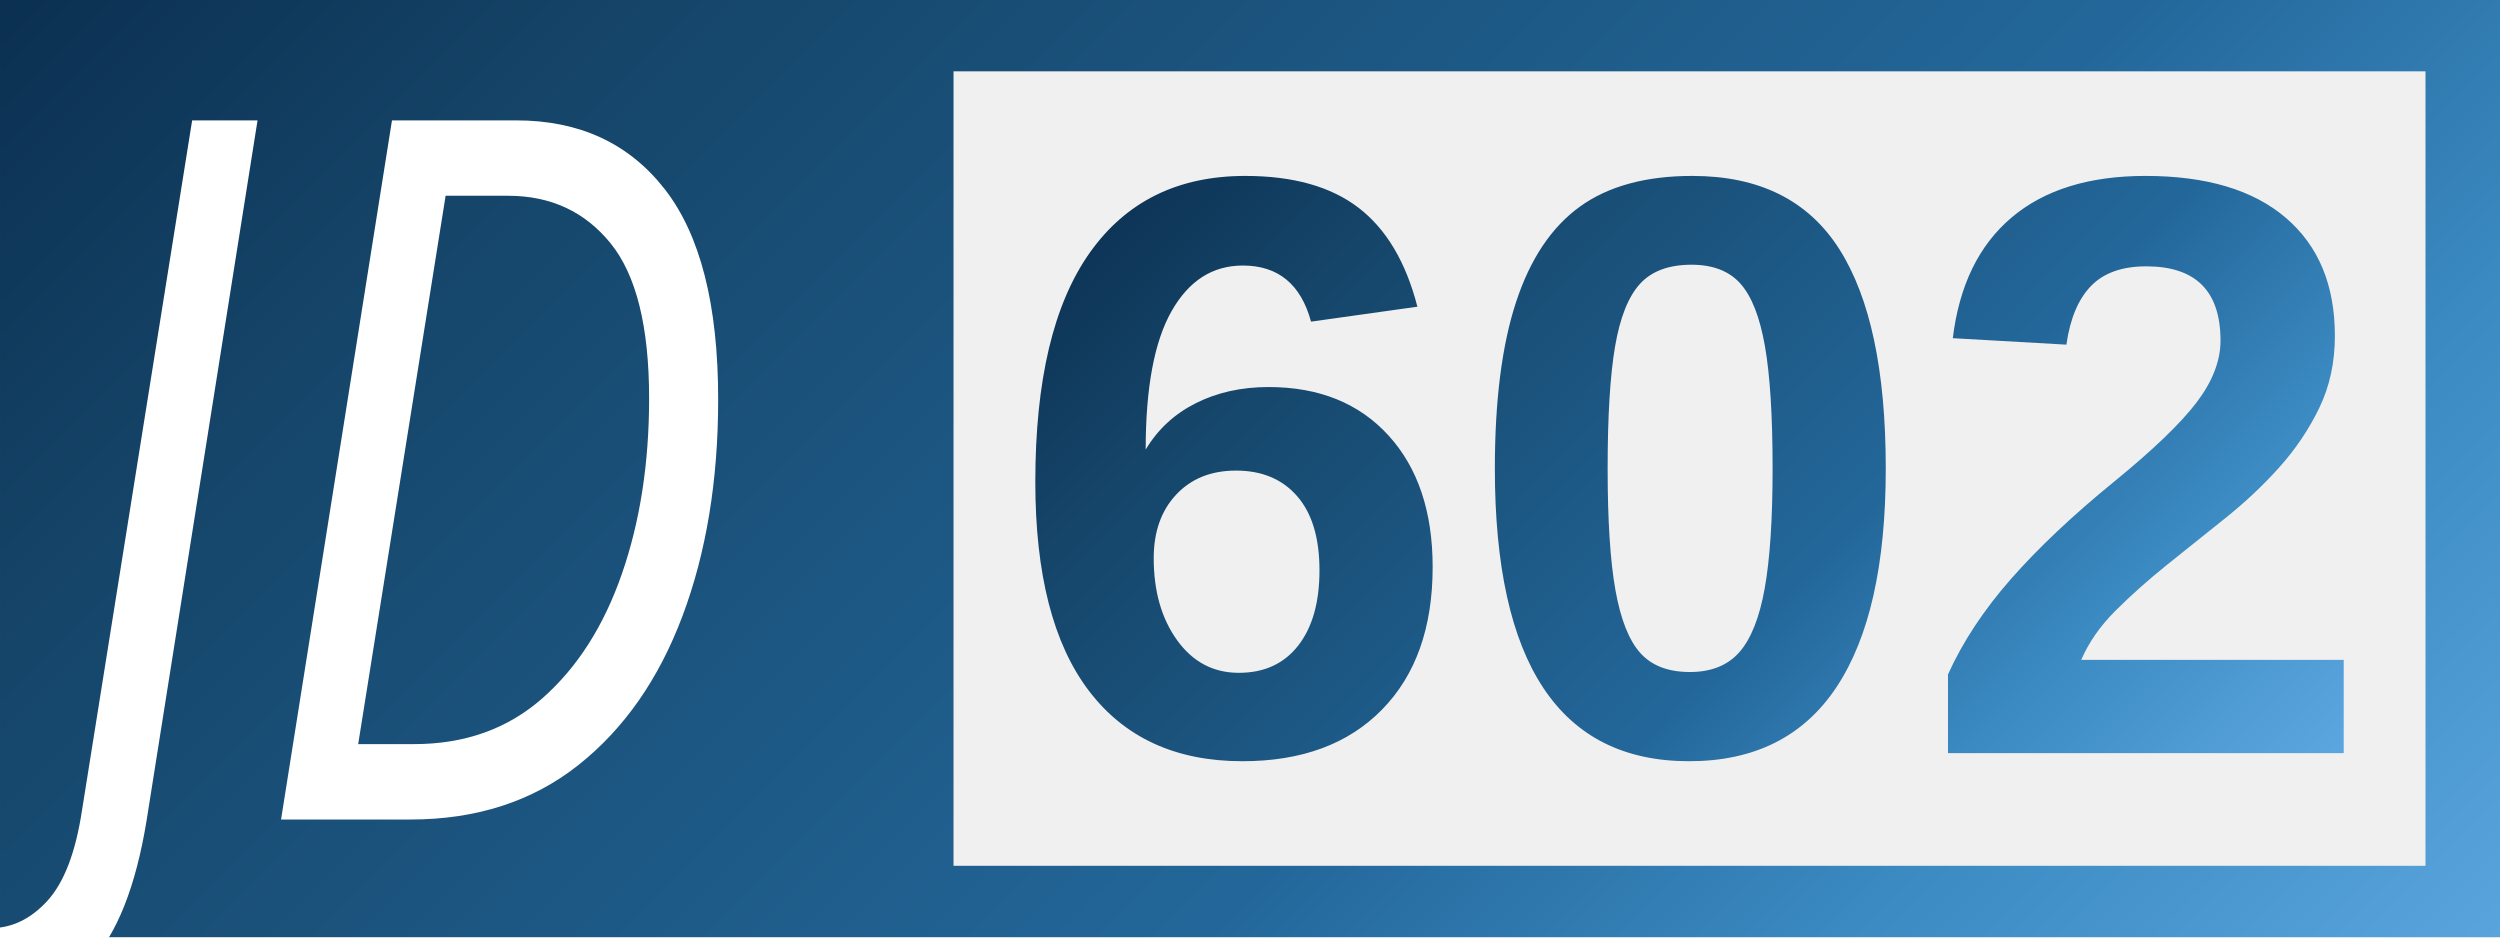
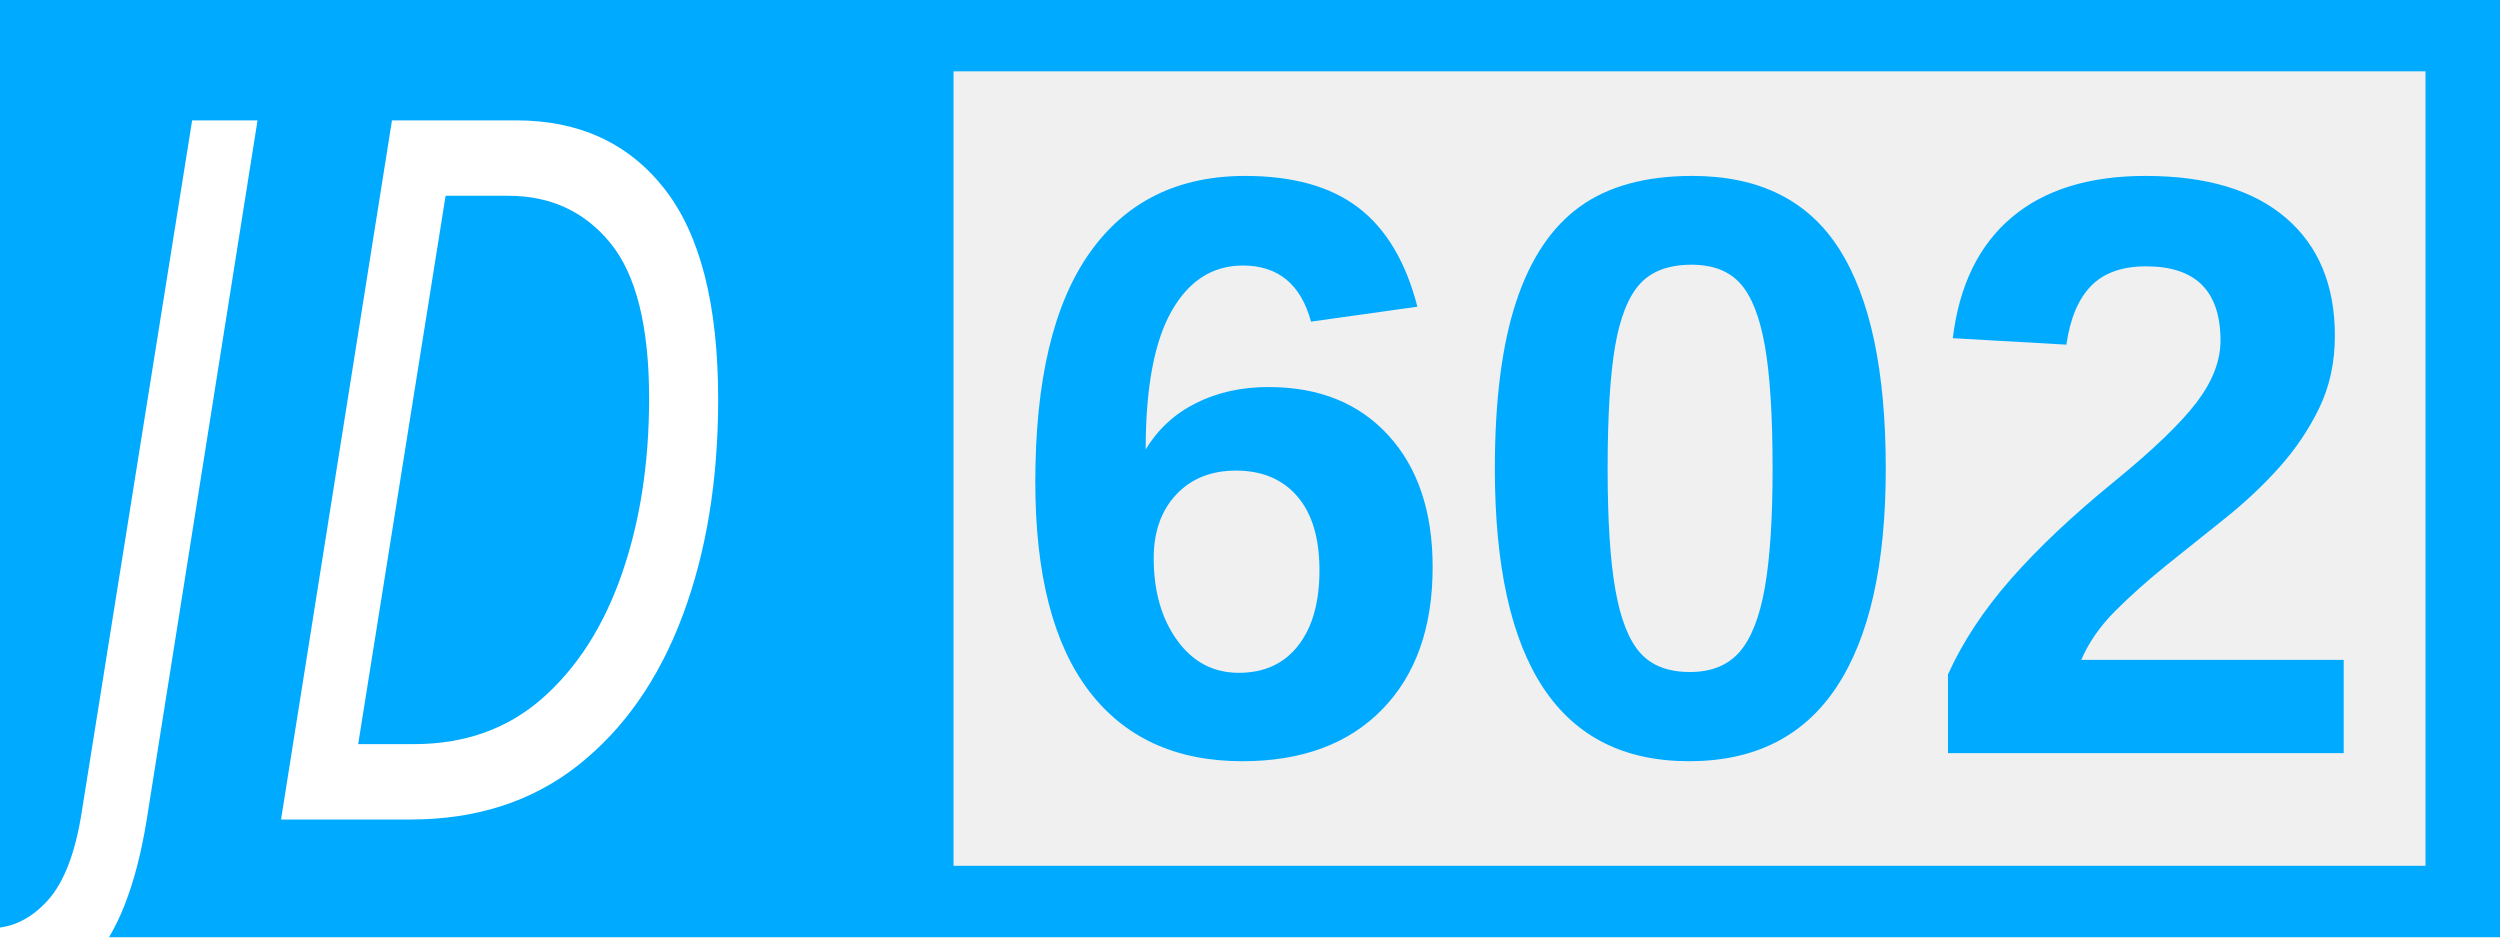
- <svg xmlns="http://www.w3.org/2000/svg" xmlns:xlink="http://www.w3.org/1999/xlink" width="37.348mm" height="14mm" viewBox="0 0 37.348 14" version="1.1" id="svg1">
+ <svg xmlns="http://www.w3.org/2000/svg" width="37.348mm" height="14mm" viewBox="0 0 37.348 14" version="1.1" id="svg1">
  <defs id="defs1">
-     <linearGradient id="linearGradient413">
-       <stop style="stop-color:#0a2e4f;stop-opacity:1;" offset="0" id="stop413" />
-       <stop style="stop-color:#154569;stop-opacity:1;" offset="0.2" id="stop415" />
-       <stop style="stop-color:#23679a;stop-opacity:1;" offset="0.62" id="stop416" />
-       <stop style="stop-color:#3b8ac2;stop-opacity:1;" offset="0.8" id="stop417" />
-       <stop style="stop-color:#5ca6df;stop-opacity:1;" offset="1" id="stop414" />
-     </linearGradient>
-     <linearGradient xlink:href="#linearGradient413" id="linearGradient630" gradientUnits="userSpaceOnUse" gradientTransform="translate(-20.15306,1587.124)" x1="23415.641" y1="7800.635" x2="26056.561" y2="10441.557" />
-     <clipPath clipPathUnits="userSpaceOnUse" id="clipath_lpe_path-effect426-8-5">
-       <rect style="display:none;fill:#27a753;fill-opacity:1;stroke:#ff7f27;stroke-width:0;stroke-linejoin:miter;stroke-opacity:1" id="rect717" width="2199.016" height="1186.785" x="24273.023" y="10114.827" d="m 24273.023,10114.827 h 2199.016 v 1186.785 h -2199.016 z" />
-       <path id="lpe_path-effect426-8-5" style="display:block;fill:#27a753;fill-opacity:1;stroke:#ff7f27;stroke-width:0;stroke-linejoin:miter;stroke-opacity:1" class="powerclip" d="m 22843.535,10003.22 h 3744.827 v 1410 h -3744.827 z m 1429.488,111.607 v 1186.785 h 2199.016 v -1186.785 z" />
+     <clipPath clipPathUnits="userSpaceOnUse" id="clipath_lpe_path-effect426-8-5-7">
+       <rect style="display:none;fill:#27a753;fill-opacity:1;stroke:#ff7f27;stroke-width:0;stroke-linejoin:miter;stroke-opacity:1" id="rect1" width="2199.016" height="1186.785" x="24273.023" y="10114.827" d="m 24273.023,10114.827 h 2199.016 v 1186.785 h -2199.016 z" />
+       <path id="lpe_path-effect426-8-5-7" style="display:block;fill:#27a753;fill-opacity:1;stroke:#ff7f27;stroke-width:0;stroke-linejoin:miter;stroke-opacity:1" class="powerclip" d="m 22843.535,10003.22 h 3744.827 v 1410 h -3744.827 z m 1429.488,111.607 v 1186.785 h 2199.016 v -1186.785 z" />
    </clipPath>
-     <linearGradient xlink:href="#linearGradient413" id="linearGradient631" gradientUnits="userSpaceOnUse" gradientTransform="translate(-21.41169,1582.589)" x1="24769" y1="8398.575" x2="26161.91" y2="9791.485" />
  </defs>
-   <g id="layer1" transform="translate(-298.9791,-155.1727)">
-     <g id="g426-5" transform="matrix(0.01,0,0,0.01,70.49379,55.09051)" style="fill-rule:evenodd;stroke-width:28.222;stroke-linejoin:round">
-       <path style="fill:url(#linearGradient630);fill-opacity:1;stroke:#ff7f27;stroke-width:0;stroke-linejoin:miter;stroke-opacity:1" id="rect548-3-4-3-0" width="3734.827" height="1400" x="22848.535" y="10008.22" clip-path="url(#clipath_lpe_path-effect426-8-5)" d="m 22848.535,10008.22 h 3734.827 v 1400 h -3734.827 z" />
-       <text class="SVGTextShape" id="text20-8-9-5-6-3-1" style="font-size:11.966px;fill:url(#linearGradient631);fill-rule:evenodd;stroke-width:0;stroke-linejoin:round;stroke-dasharray:none" transform="scale(0.9971423,1.002866)" x="24239.541" y="9976.762">
-         <tspan class="TextParagraph" id="tspan20-5-5-6-0-8-5" style="fill:url(#linearGradient631);stroke-width:0;stroke-dasharray:none">
-           <tspan class="TextPosition" x="24420.023" y="11101.538" id="tspan19-0-8-20-2-7" style="fill:url(#linearGradient631);stroke-width:0;stroke-dasharray:none">
-             <tspan font-family="'Liberation Sans', sans-serif" font-size="1231.47px" font-weight="700" fill="#ff7f27" stroke="none" style="white-space:pre;fill:url(#linearGradient631);stroke-width:0;stroke-dasharray:none" id="tspan18-0-7-2-3-5-4-3">602</tspan>
+   <g id="layer1" transform="translate(-112.1198,-46.59661)">
+     <g id="g426-5-2" transform="matrix(0.01,0,0,0.01,-116.3656,-53.48559)" style="fill-rule:evenodd;stroke-width:28.222;stroke-linejoin:round">
+       <path style="fill:#00aaff;fill-opacity:1;stroke:#183a69;stroke-width:0;stroke-linejoin:miter;stroke-opacity:1" id="rect548-3-4-3-0-5" width="3734.827" height="1400" x="22848.535" y="10008.22" clip-path="url(#clipath_lpe_path-effect426-8-5-7)" d="m 22848.535,10008.22 h 3734.827 v 1400 h -3734.827 z" />
+       <text class="SVGTextShape" id="text20-8-9-5-6-3-1-0" style="font-size:11.966px;fill:#00aaff;fill-opacity:1;fill-rule:evenodd;stroke:#183a69;stroke-width:0;stroke-linejoin:round;stroke-dasharray:none;stroke-opacity:1" transform="scale(0.9971423,1.002866)" x="24239.541" y="9976.762">
+         <tspan class="TextParagraph" id="tspan20-5-5-6-0-8-5-9" style="fill:#00aaff;fill-opacity:1;stroke:#183a69;stroke-width:0;stroke-dasharray:none;stroke-opacity:1">
+           <tspan class="TextPosition" x="24420.023" y="11101.538" id="tspan19-0-8-20-2-7-47" style="fill:#00aaff;fill-opacity:1;stroke:#183a69;stroke-width:0;stroke-dasharray:none;stroke-opacity:1">
+             <tspan font-family="'Liberation Sans', sans-serif" font-size="1231.47px" font-weight="700" fill="#ff7f27" stroke="none" style="white-space:pre;fill:#00aaff;fill-opacity:1;stroke:#183a69;stroke-width:0;stroke-dasharray:none;stroke-opacity:1" id="tspan18-0-7-2-3-5-4-3-8">602</tspan>
          </tspan>
        </tspan>
      </text>
-       <text class="SVGTextShape" id="text19-41-7-5-6-2" style="font-style:italic;font-variant:normal;font-weight:normal;font-stretch:normal;font-size:12.312px;font-family:'Trebuchet MS';-inkscape-font-specification:'Trebuchet MS Italic';fill-rule:evenodd;stroke:#ff7f27;stroke-width:0;stroke-linejoin:round;stroke-dasharray:none;stroke-opacity:1" transform="scale(0.8661872,1.154485)" x="26410.754" y="8572.134">
-         <tspan class="TextParagraph" id="tspan19-7-0-9-6-0-7" style="font-style:italic;font-variant:normal;font-weight:normal;font-stretch:normal;font-family:'Trebuchet MS';-inkscape-font-specification:'Trebuchet MS Italic';stroke:#ff7f27;stroke-width:0;stroke-dasharray:none;stroke-opacity:1">
-           <tspan class="TextPosition" x="26465.131" y="9729.449" id="tspan18-4-6-6-7-9" style="font-style:italic;font-variant:normal;font-weight:normal;font-stretch:normal;font-family:'Trebuchet MS';-inkscape-font-specification:'Trebuchet MS Italic';stroke:#ff7f27;stroke-width:0;stroke-dasharray:none;stroke-opacity:1">
-             <tspan font-family="'Liberation Sans', sans-serif" font-size="1267.1px" font-weight="700" fill="#ffffff" stroke="none" style="font-style:italic;font-variant:normal;font-weight:normal;font-stretch:normal;font-family:'Trebuchet MS';-inkscape-font-specification:'Trebuchet MS Italic';white-space:pre;stroke:#ff7f27;stroke-width:0;stroke-dasharray:none;stroke-opacity:1" id="tspan17-85-1-6-2-1">JD</tspan>
+       <text class="SVGTextShape" id="text19-41-7-5-6-2-3" style="font-style:italic;font-variant:normal;font-weight:normal;font-stretch:normal;font-size:12.312px;font-family:'Trebuchet MS';-inkscape-font-specification:'Trebuchet MS Italic';fill-rule:evenodd;stroke:#ff7f27;stroke-width:0;stroke-linejoin:round;stroke-dasharray:none;stroke-opacity:1" transform="scale(0.8661872,1.154485)" x="26410.754" y="8572.134">
+         <tspan class="TextParagraph" id="tspan19-7-0-9-6-0-7-5" style="font-style:italic;font-variant:normal;font-weight:normal;font-stretch:normal;font-family:'Trebuchet MS';-inkscape-font-specification:'Trebuchet MS Italic';stroke:#ff7f27;stroke-width:0;stroke-dasharray:none;stroke-opacity:1">
+           <tspan class="TextPosition" x="26465.131" y="9729.449" id="tspan18-4-6-6-7-9-1" style="font-style:italic;font-variant:normal;font-weight:normal;font-stretch:normal;font-family:'Trebuchet MS';-inkscape-font-specification:'Trebuchet MS Italic';stroke:#ff7f27;stroke-width:0;stroke-dasharray:none;stroke-opacity:1">
+             <tspan font-family="'Liberation Sans', sans-serif" font-size="1267.1px" font-weight="700" fill="#ffffff" stroke="none" style="font-style:italic;font-variant:normal;font-weight:normal;font-stretch:normal;font-family:'Trebuchet MS';-inkscape-font-specification:'Trebuchet MS Italic';white-space:pre;stroke:#ff7f27;stroke-width:0;stroke-dasharray:none;stroke-opacity:1" id="tspan17-85-1-6-2-1-2">JD</tspan>
          </tspan>
        </tspan>
      </text>
    </g>
  </g>
</svg>
